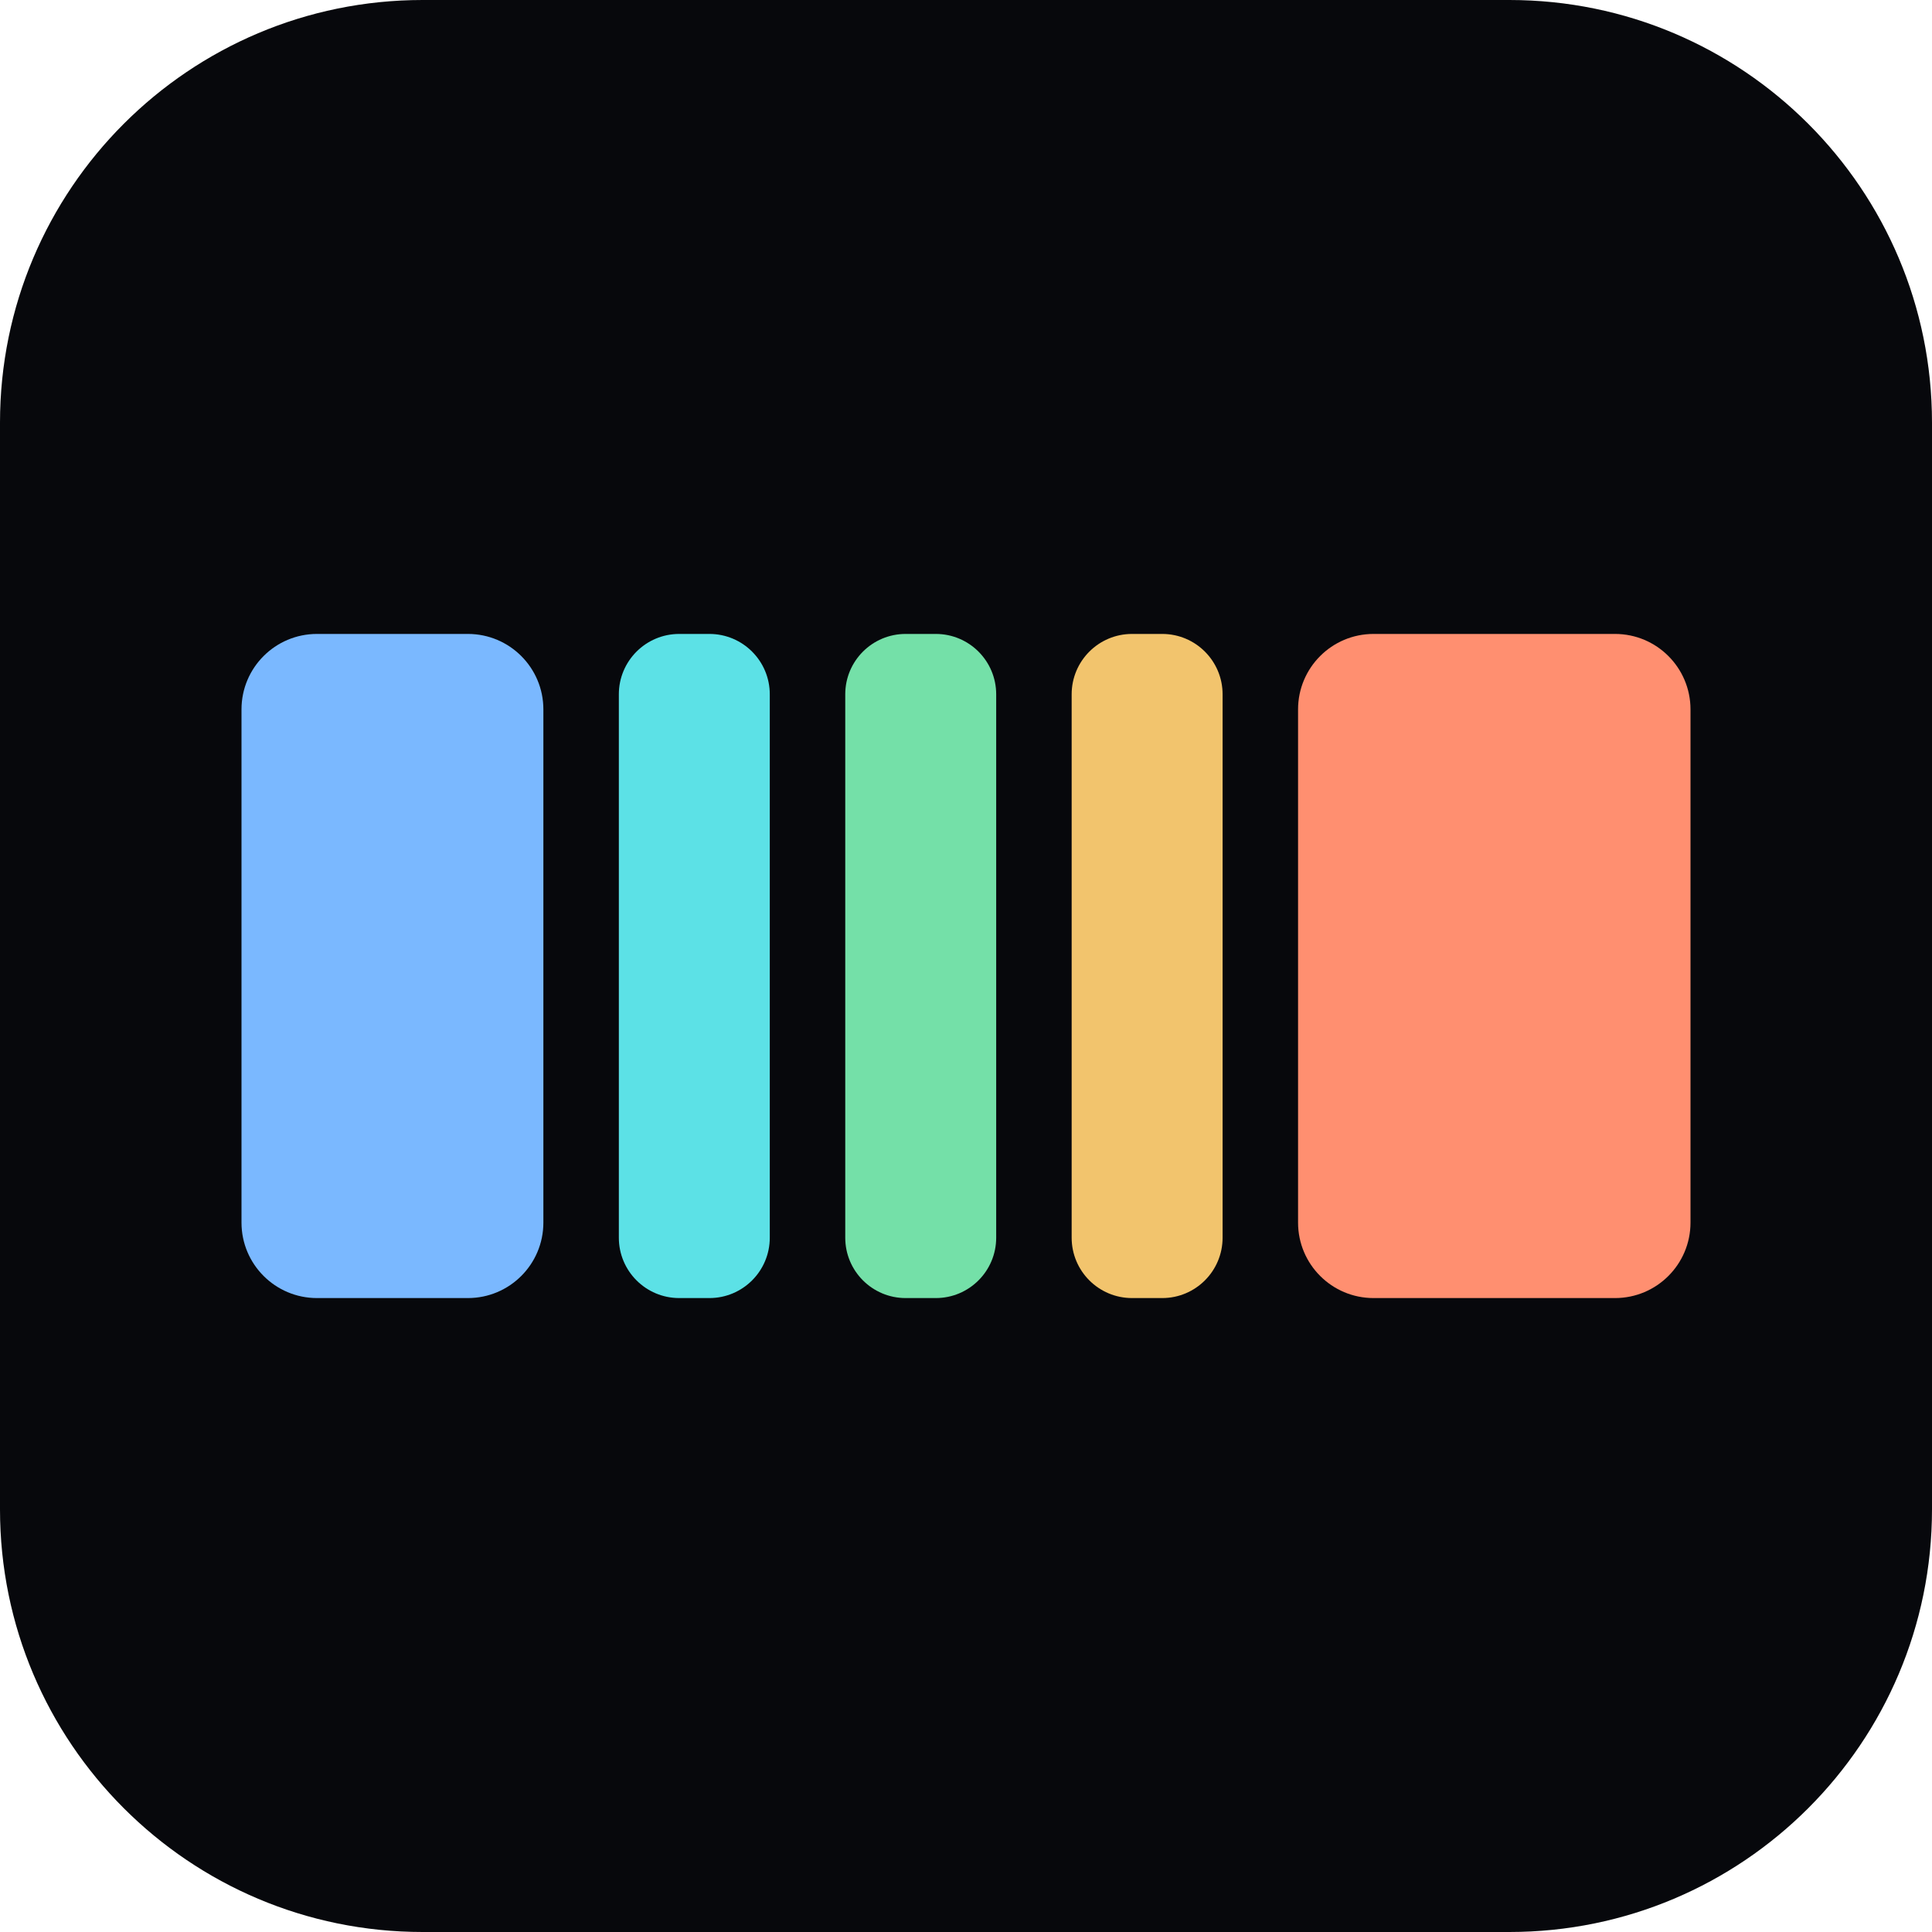
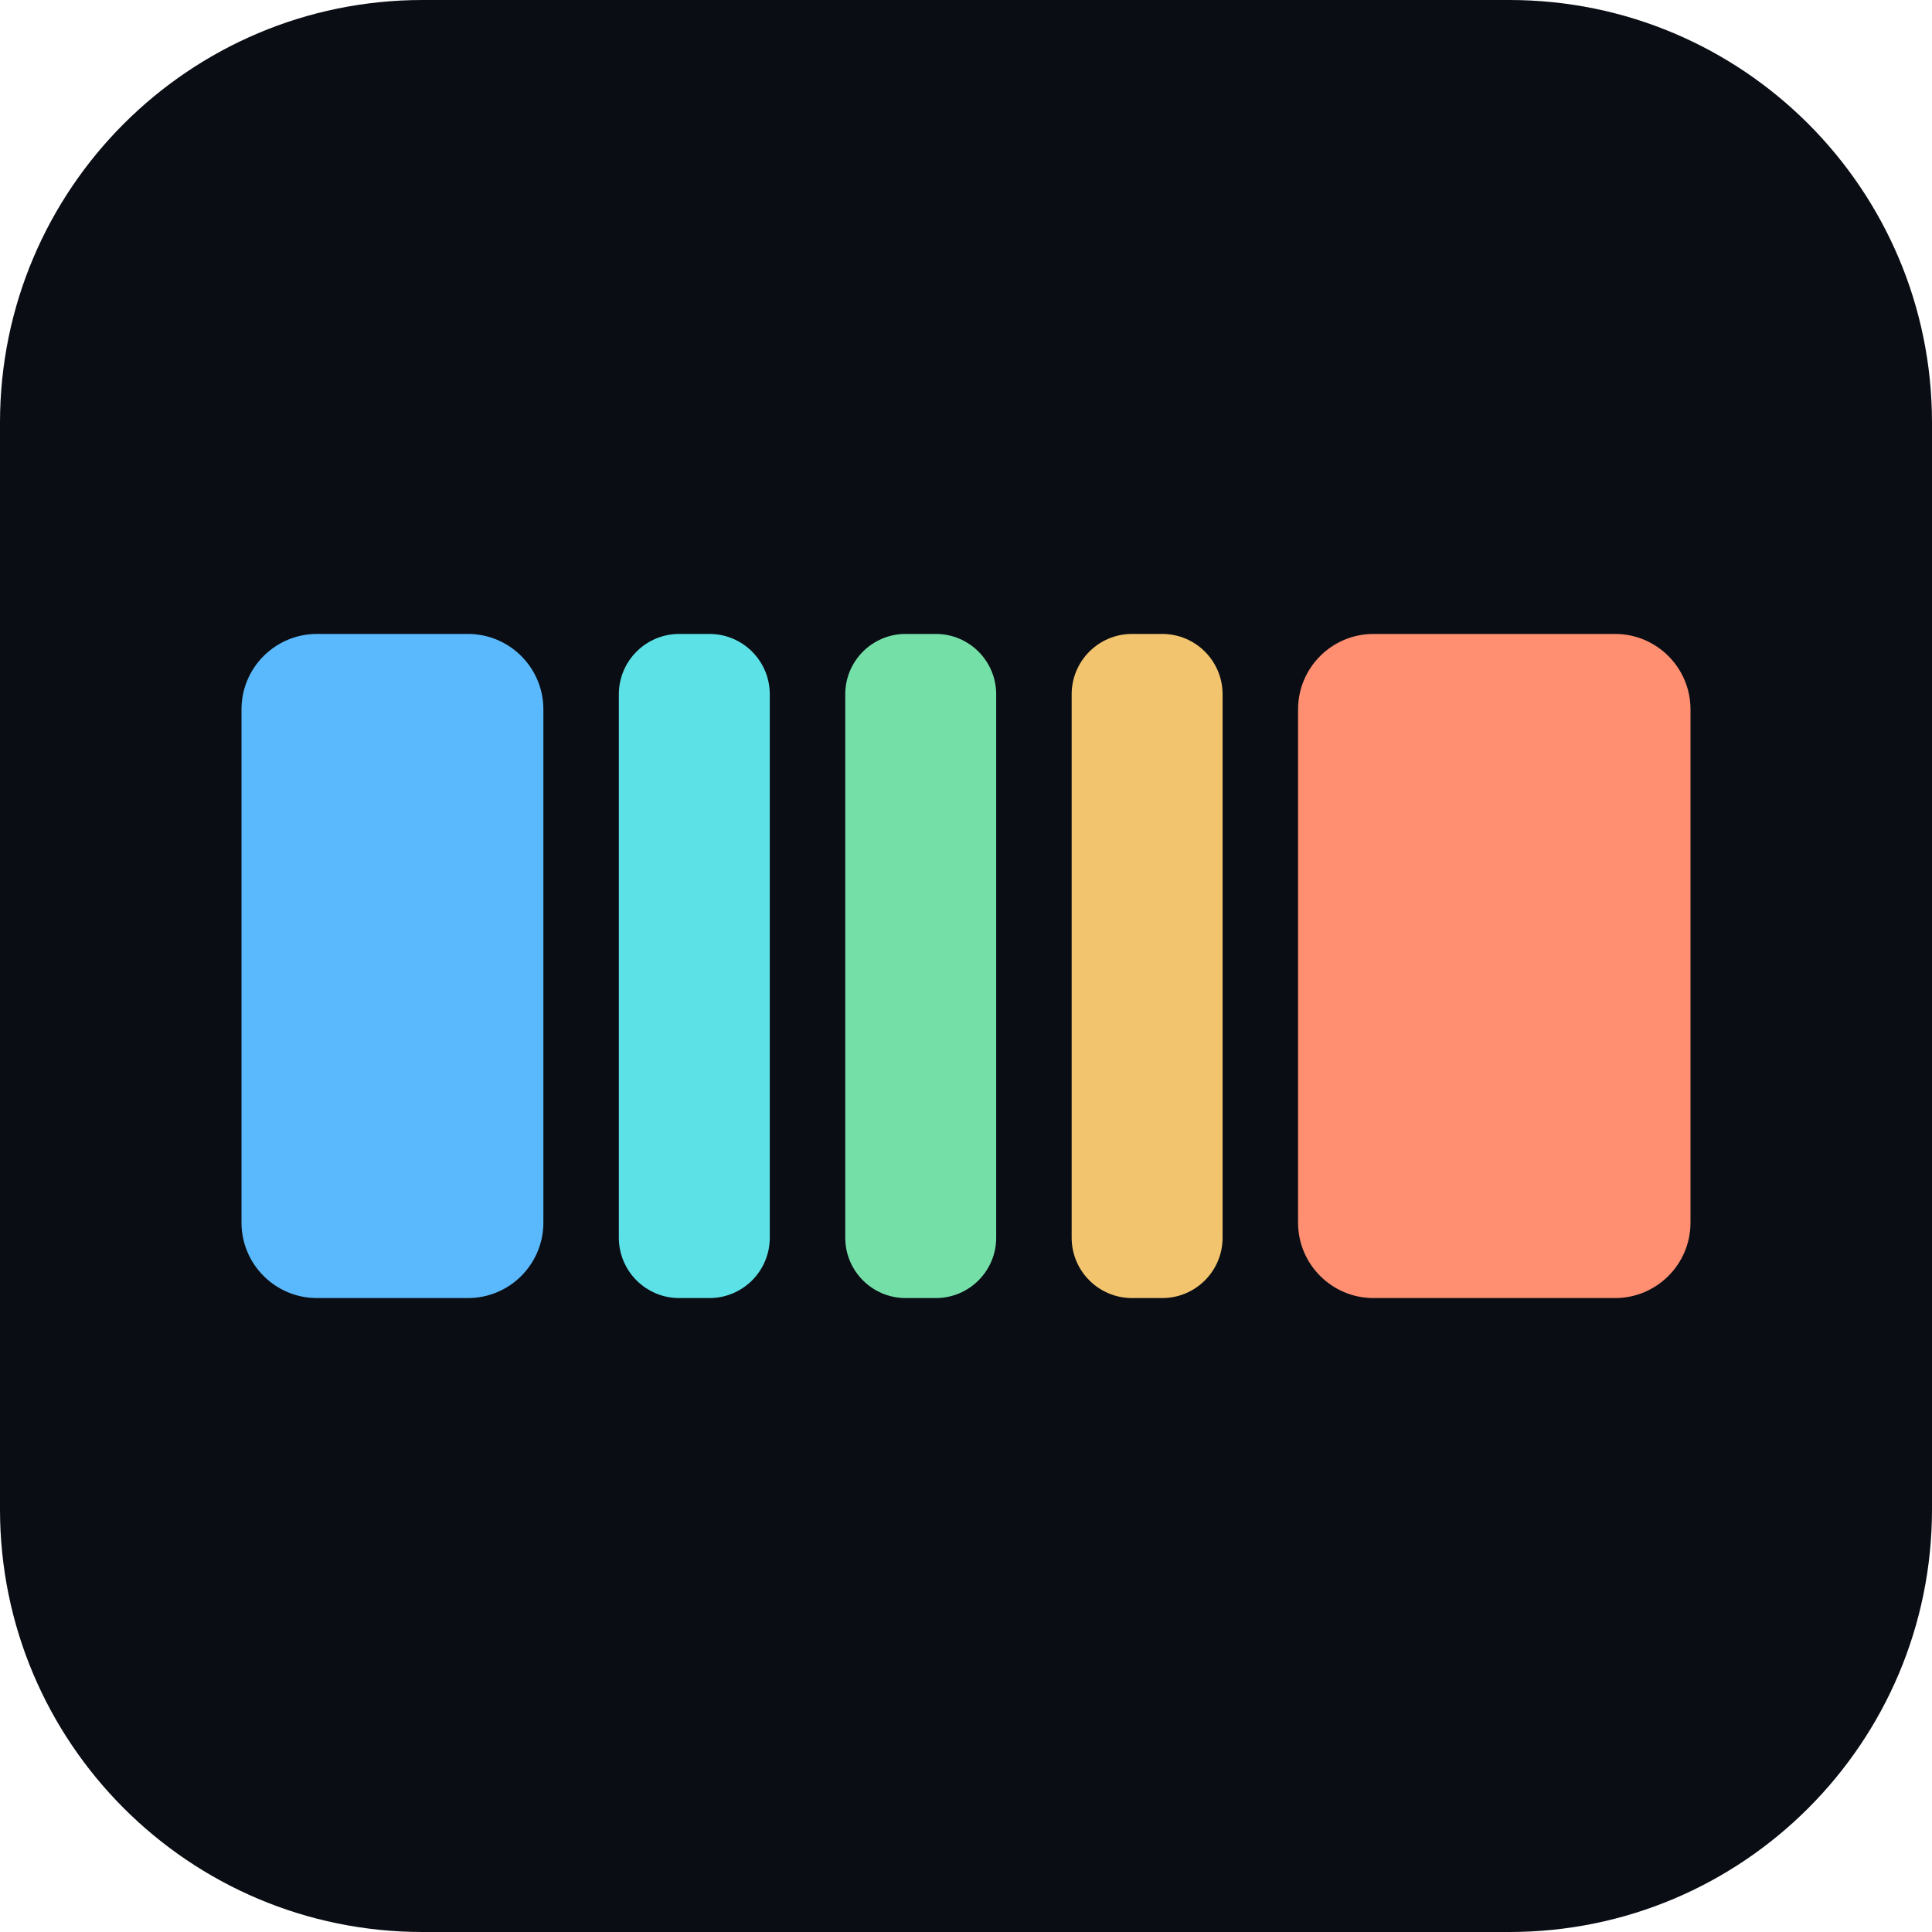
<svg xmlns="http://www.w3.org/2000/svg" viewBox="0 0 64 64">
-   <rect width="64" height="64" rx="14" fill="#07080c" />
+   <rect width="64" height="64" rx="14" fill="#0a0d14" />
  <g transform="translate(8 21)">
-     <rect x="0" width="10" height="22" rx="2.5" fill="#7ab8ff" />
+     <rect x="0" width="10" height="22" rx="2.5" fill="#5ab9fc" />
    <rect x="12.5" width="5" height="22" rx="2" fill="#5ce1e6" />
    <rect x="20" width="5" height="22" rx="2" fill="#74e0a8" />
    <rect x="27.5" width="5" height="22" rx="2" fill="#f2c46d" />
    <rect x="35" width="13" height="22" rx="2.5" fill="#ff8f70" />
  </g>
</svg>
